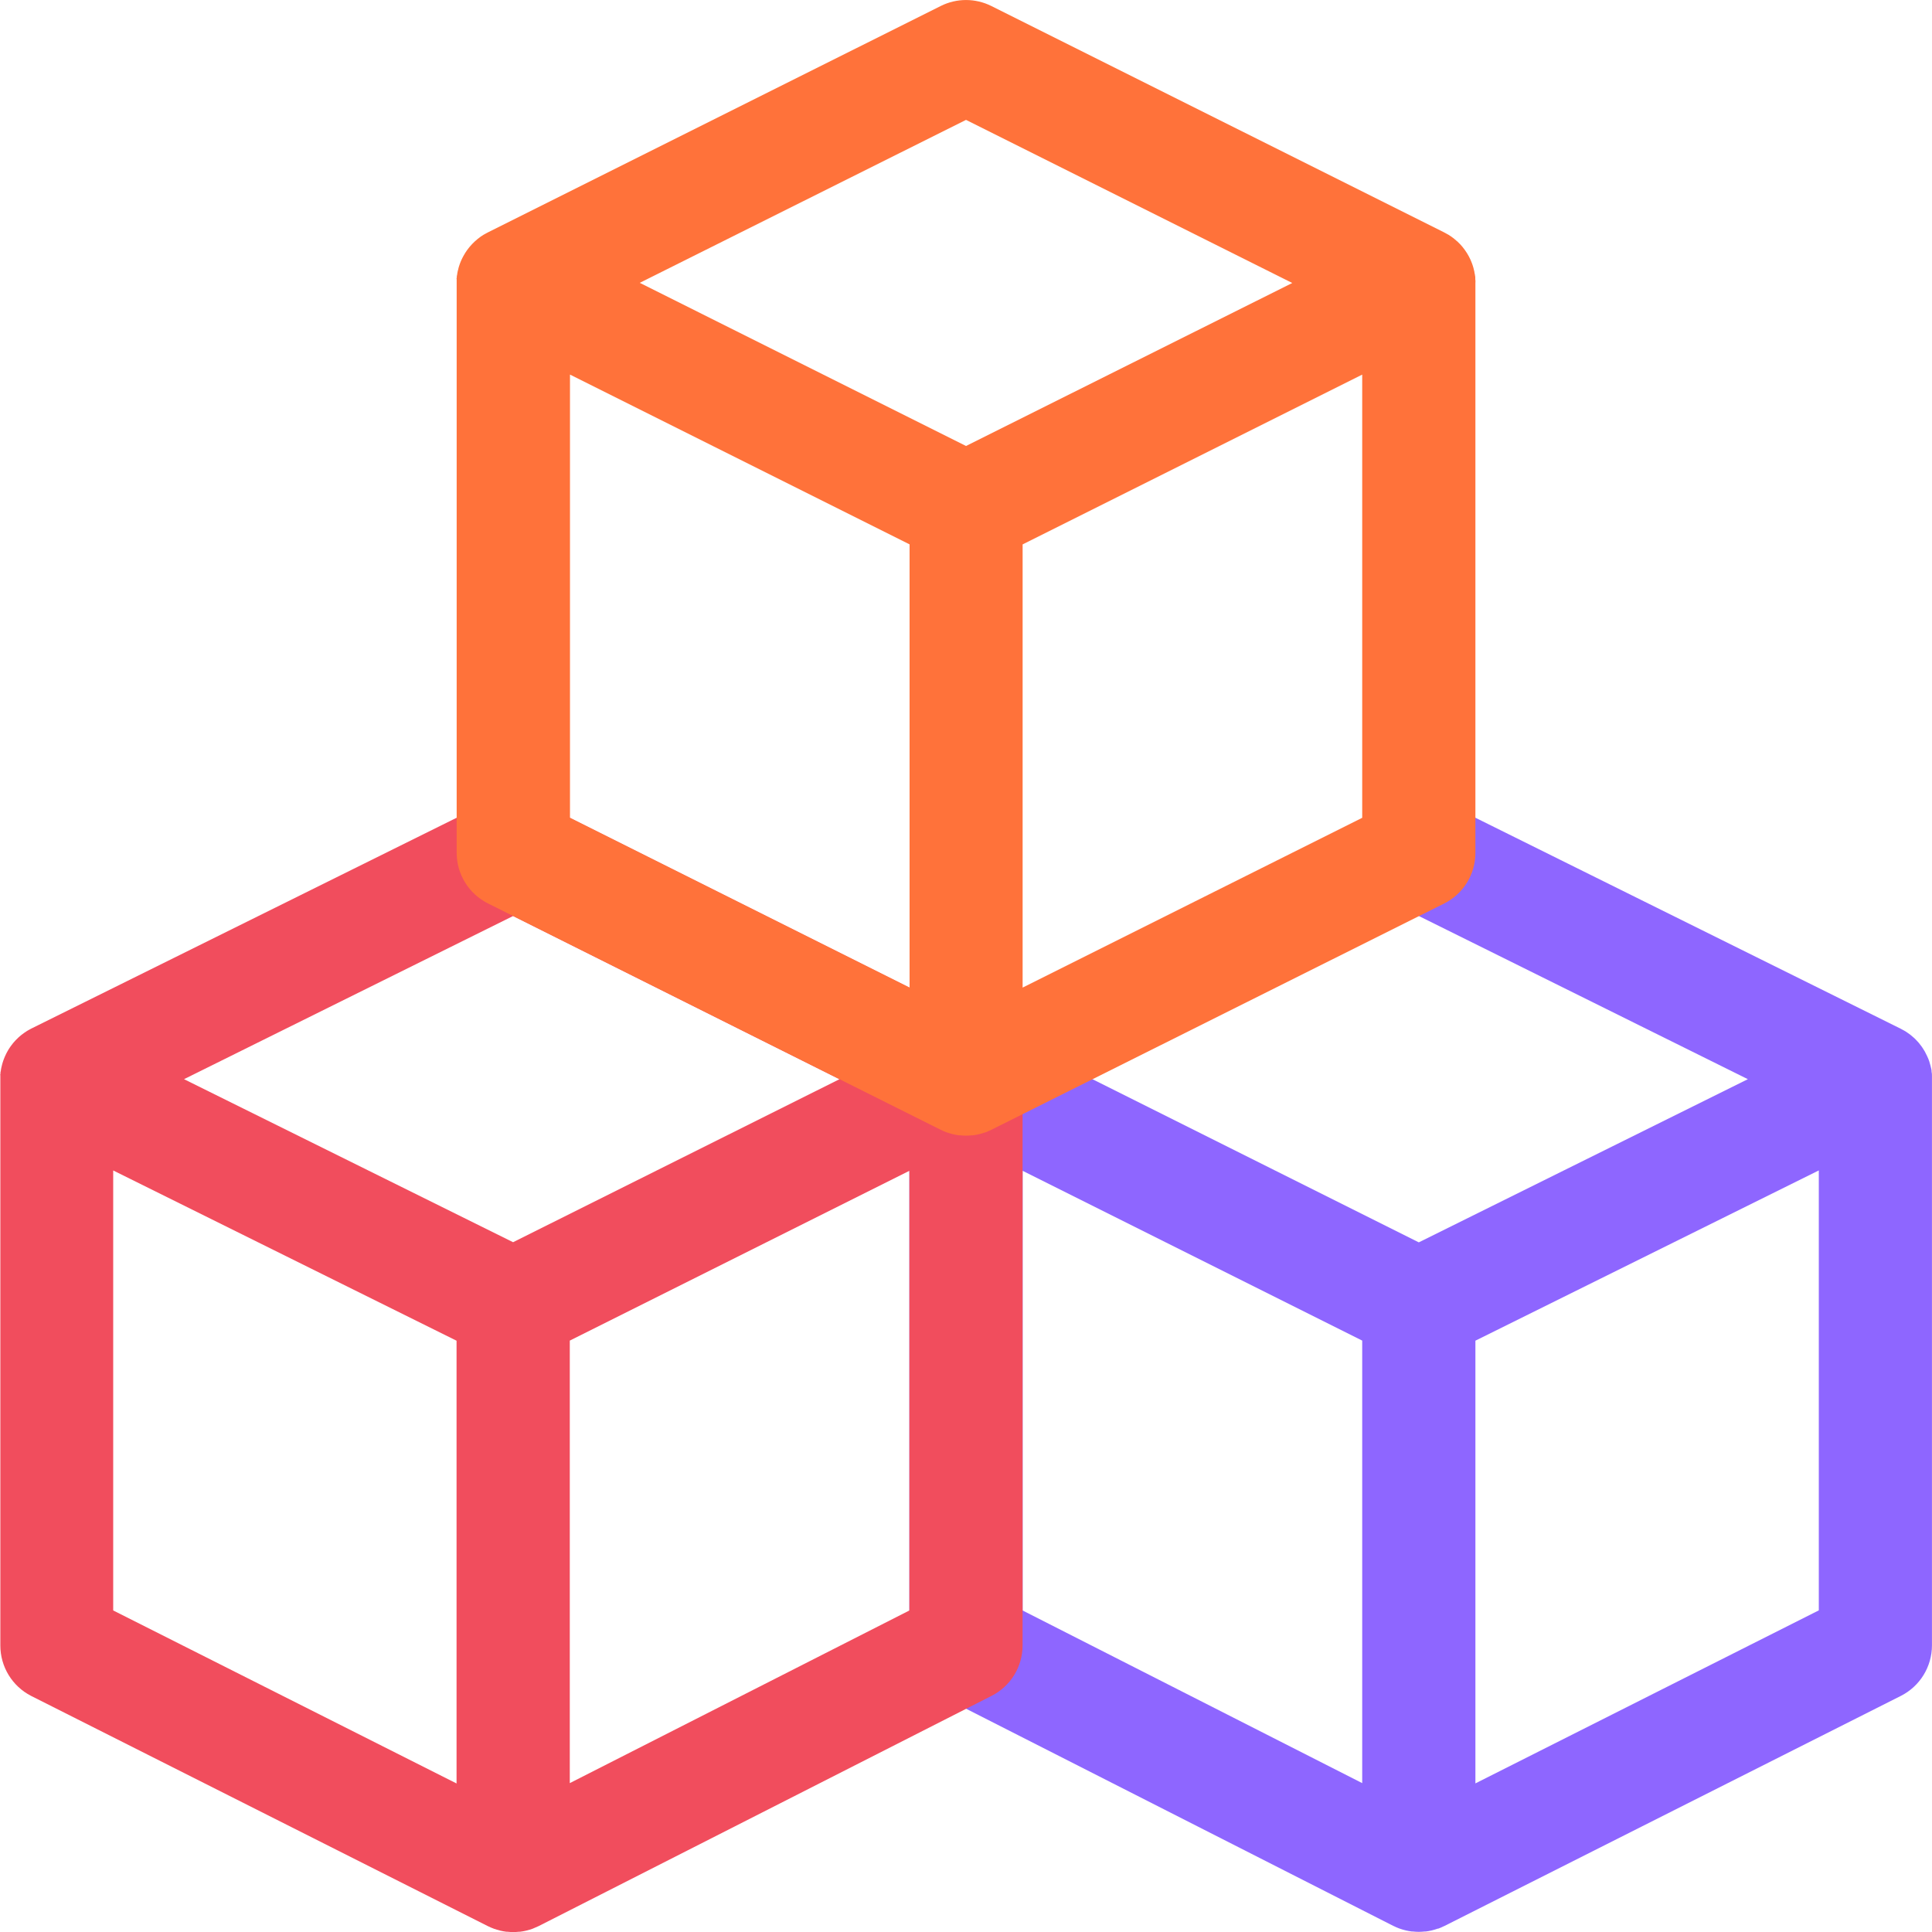
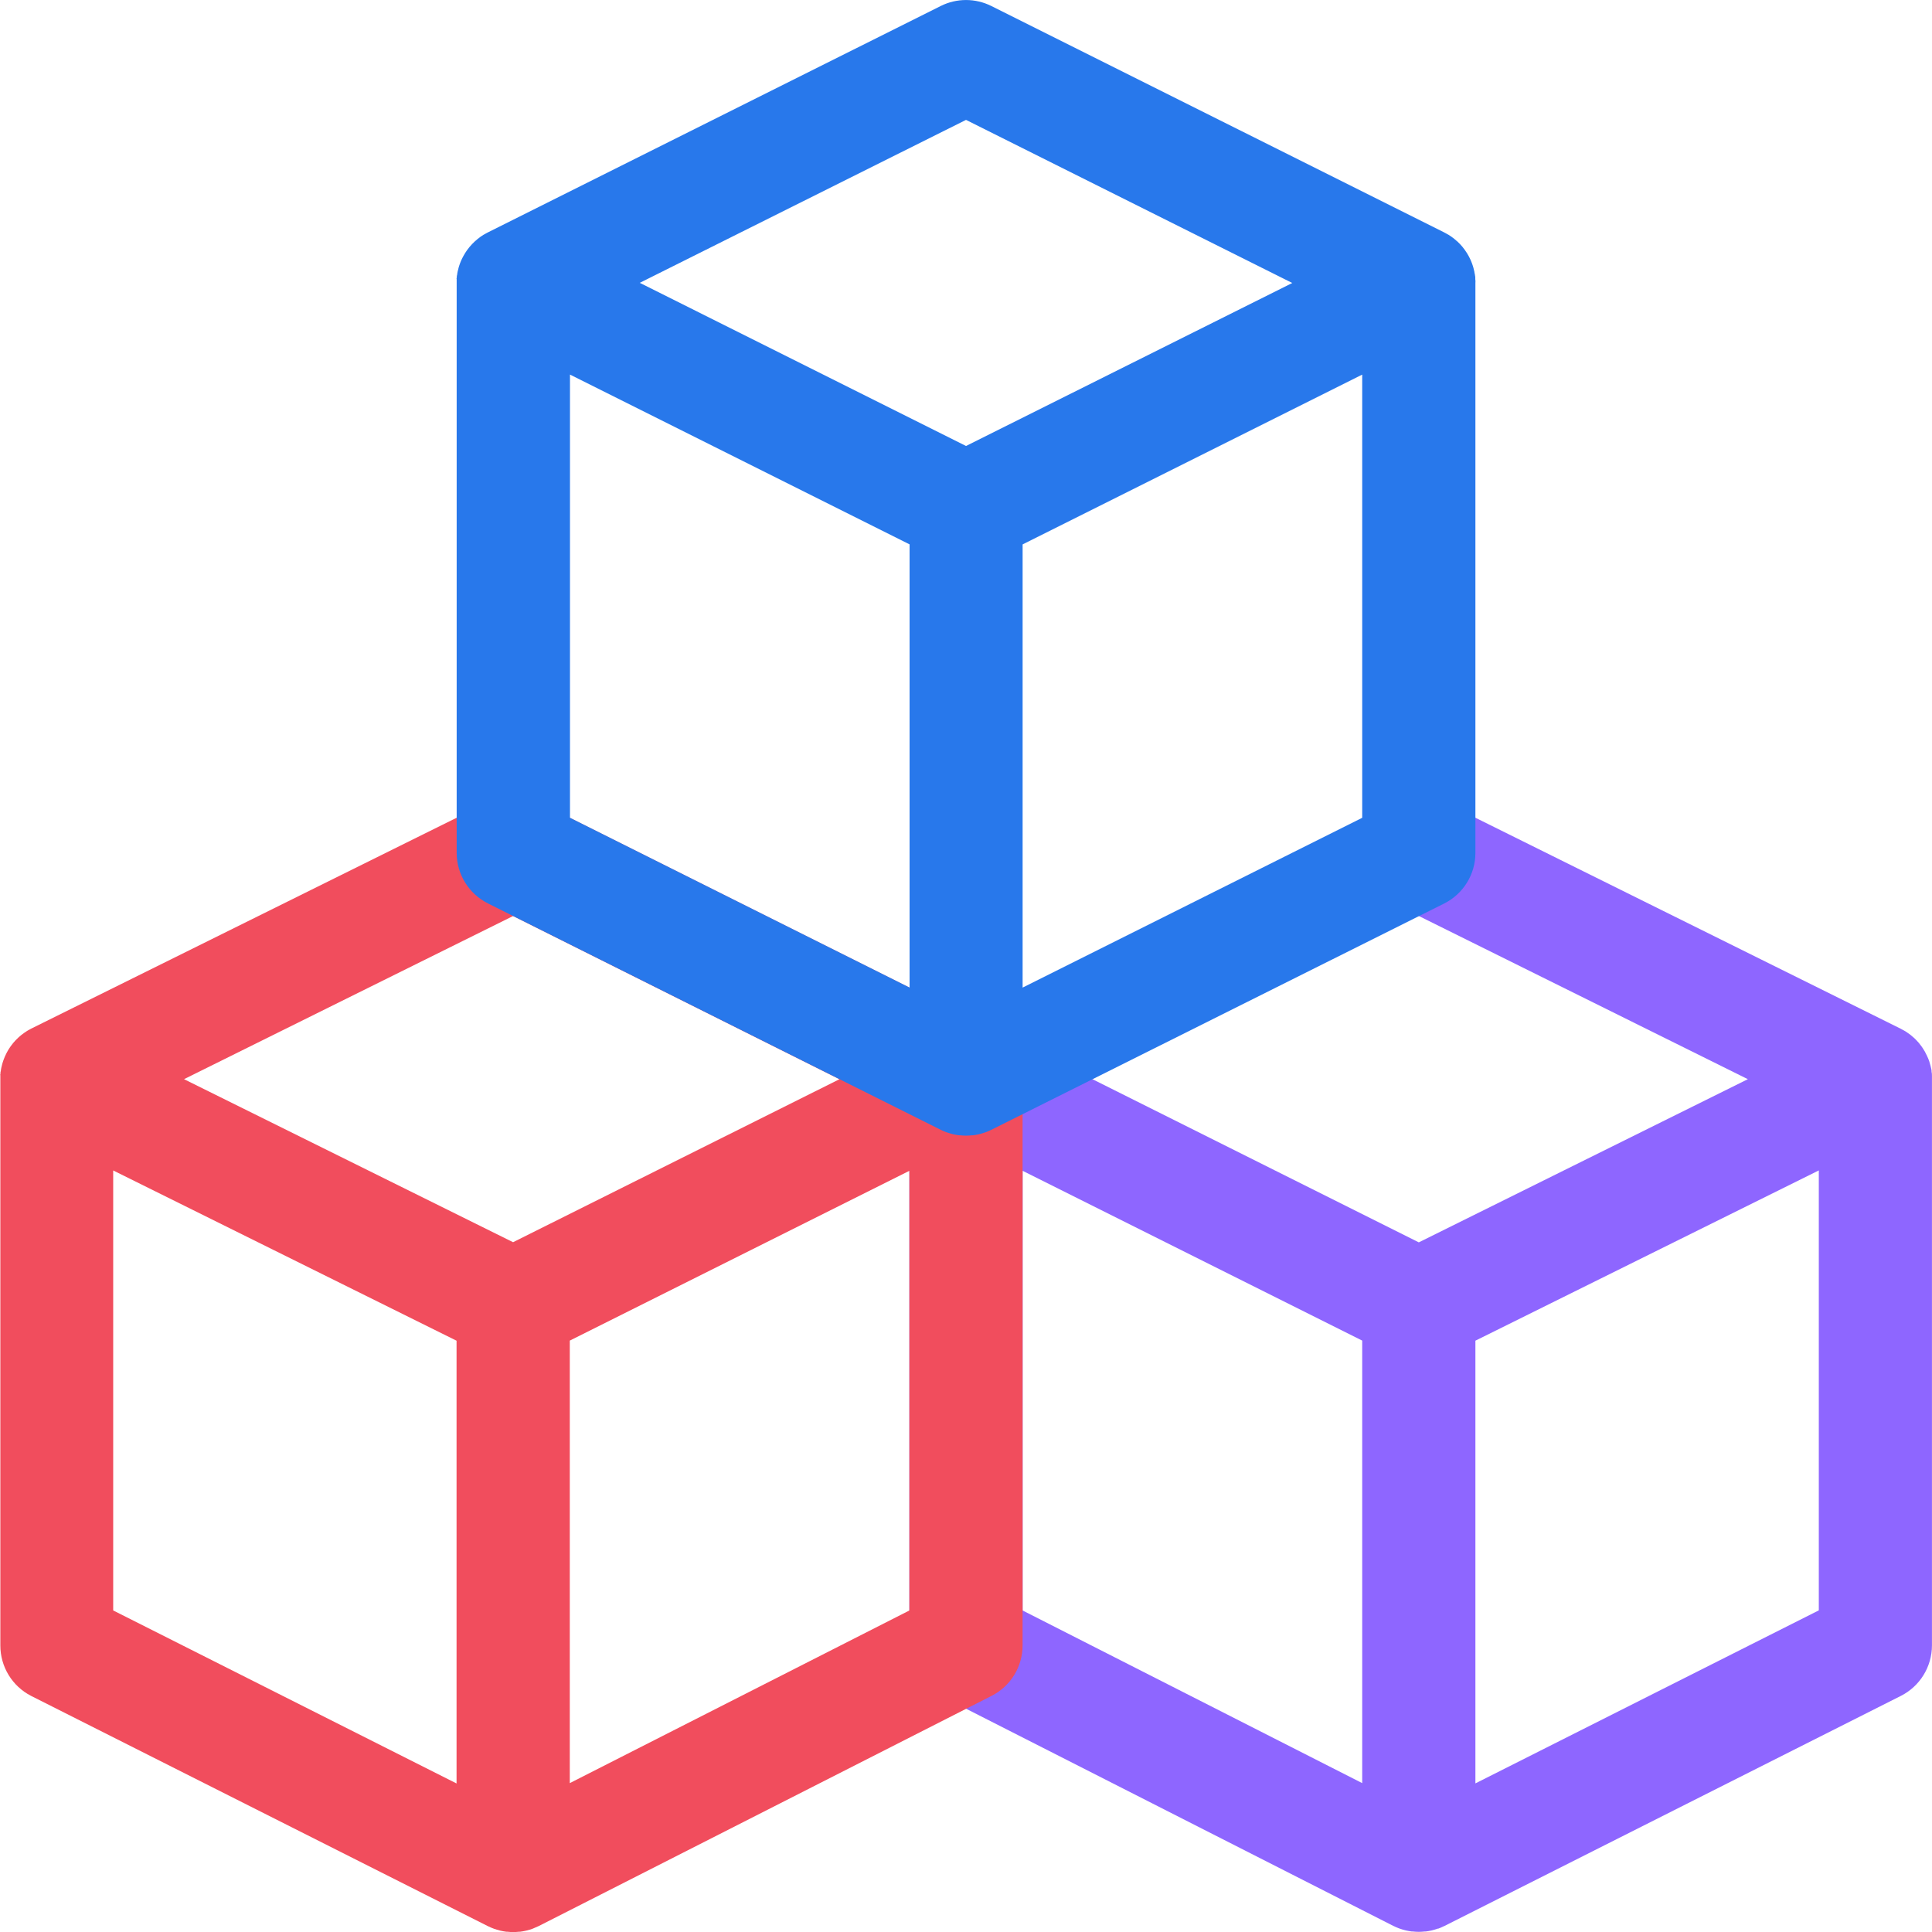
<svg xmlns="http://www.w3.org/2000/svg" width="50.247" height="50.247" viewBox="0 0 50.247 50.247">
  <g id="cube" transform="translate(0 -0.001)">
    <path id="Path_11517" data-name="Path 11517" d="M267.595,218.329c0-.015,0-.029,0-.044,0-.039,0-.079-.01-.117l0-.02c0-.036-.012-.071-.02-.106l-.007-.031c-.01-.04-.021-.08-.034-.119l-.005-.014c-.012-.035-.026-.07-.041-.1l-.013-.029c-.017-.036-.035-.072-.054-.107l-.015-.025c-.016-.028-.033-.054-.051-.081l-.023-.033q-.033-.046-.07-.09l-.028-.031c-.02-.022-.039-.043-.06-.064l-.03-.029c-.028-.026-.058-.052-.089-.076l-.031-.024c-.028-.021-.057-.041-.087-.061l-.02-.013,0,0c-.036-.022-.072-.042-.11-.061l-.012-.007L254.9,211.151a1.472,1.472,0,1,0-1.308,2.637l9.215,4.57-8.558,4.244-11.121-5.56A1.472,1.472,0,0,0,241,218.358v14.721a1.472,1.472,0,0,0,.805,1.312l11.776,5.986.012.005a1.493,1.493,0,0,0,.14.061l.014.005a1.5,1.5,0,0,0,.146.044l.028.007a1.465,1.465,0,0,0,.146.026l.026,0a1.476,1.476,0,0,0,.154.009h0a1.46,1.46,0,0,0,.153-.009l.027,0a1.457,1.457,0,0,0,.145-.025l.028-.007a1.514,1.514,0,0,0,.146-.044l.013,0q.07-.026.138-.06l.013-.005,11.875-5.986a1.472,1.472,0,0,0,.81-1.314V218.358c0-.01,0-.02,0-.03Zm-23.65,2.412,8.832,4.416v11.509l-8.832-4.49Zm20.707,11.432-8.931,4.5V225.159l8.931-4.428Zm0,0" transform="translate(-217.349 -190.29)" fill="#8e66ff" />
    <path id="Path_11518" data-name="Path 11518" d="M26.592,218.261c0-.012,0-.023,0-.034s0-.043-.007-.064,0-.027-.007-.04-.006-.038-.01-.057l-.01-.042c0-.018-.008-.036-.013-.053s-.008-.028-.012-.042-.011-.035-.017-.051-.01-.028-.015-.041-.013-.033-.02-.049l-.018-.04-.024-.049-.02-.038-.028-.048-.021-.036-.032-.048-.023-.033c-.012-.016-.025-.033-.037-.048l-.022-.028-.049-.055-.016-.018c-.022-.023-.045-.046-.069-.068l-.026-.022c-.016-.014-.032-.028-.049-.042l-.033-.026-.046-.034-.036-.024-.034-.023-.013-.007-.038-.021-.05-.028-.015-.008-11.776-5.888a1.473,1.473,0,0,0-1.313,0L.818,217.042l-.017.009-.051.028-.037.021-.016.01-.031.021-.036.024-.046.034-.033.025-.047.04-.027.024c-.02.018-.038.037-.057.056l-.013.013c-.023.023-.044.048-.065.073l-.016.021c-.015.018-.029.037-.043.056l-.021.03c-.012.017-.023.034-.034.051l-.02.034c-.01.016-.02.033-.028.05l-.019.037c-.008.016-.016.033-.024.05s-.012.026-.017.039-.014.033-.02.05-.01.027-.015.041-.012.035-.017.052-.008.028-.012.042-.009.036-.013.054-.007.028-.01.041-.007.038-.01.057,0,.027-.007.04,0,.043-.007.065,0,.022,0,.033c0,.033,0,.067,0,.1v14.721A1.472,1.472,0,0,0,.81,234.4l11.875,5.986.013.006a1.448,1.448,0,0,0,.138.059l.012.005c.048.017.1.031.146.044l.028.007a1.465,1.465,0,0,0,.146.026l.026,0a1.464,1.464,0,0,0,.153.009h0a1.488,1.488,0,0,0,.154-.009l.026,0a1.47,1.47,0,0,0,.147-.026l.028-.007a1.415,1.415,0,0,0,.146-.044l.015-.006c.046-.018.092-.038.138-.06l.013-.006,11.776-5.986a1.471,1.471,0,0,0,.805-1.312V218.36C26.6,218.327,26.594,218.294,26.592,218.261Zm-13.248-4.144,8.488,4.244L13.344,222.6,4.786,218.36Zm-10.4,6.617,8.93,4.428v11.515l-8.93-4.5Zm20.707,11.444-8.832,4.49V225.159l8.832-4.416Zm0,0" transform="translate(0 -190.292)" fill="#f14d5d" />
-     <path id="Path_11519" data-name="Path 11519" d="M147.494,7.262c0-.011,0-.022,0-.033s0-.044-.007-.065,0-.026-.007-.04-.006-.038-.01-.057-.006-.028-.01-.041-.008-.036-.013-.054l-.012-.041c-.005-.017-.011-.035-.017-.052s-.01-.027-.015-.041-.013-.034-.02-.05l-.017-.039-.024-.049-.019-.037c-.009-.016-.018-.033-.028-.049l-.021-.035-.033-.049-.021-.031-.039-.051-.02-.026-.052-.059-.013-.014c-.022-.023-.045-.046-.069-.068L147,6.259l-.051-.044-.032-.025-.047-.035-.036-.024-.035-.023-.013-.007-.038-.021-.051-.028-.015-.008L134.907.157a1.47,1.47,0,0,0-1.316,0L121.814,6.045l-.015.008-.051.028-.038.021-.013.007-.035.023-.036.024-.046.035-.033.025-.049.043-.025.021q-.036.033-.069.068l-.015.017c-.017.018-.034.037-.05.056l-.022.028c-.013.016-.026.032-.038.049l-.023.033-.032.048-.021.036-.028.048-.02.038c-.008.016-.016.032-.024.049l-.018.04-.02.05c-.005.014-.01.027-.015.041s-.012.034-.017.052l-.012.041c0,.018-.009.036-.013.054s-.007.028-.01.041-.007.038-.01.057,0,.026-.007.04,0,.043-.007.064,0,.023,0,.034c0,.033,0,.066,0,.1V22.18a1.472,1.472,0,0,0,.814,1.317l11.776,5.888.015.007a1.478,1.478,0,0,0,.14.06l.005,0a1.5,1.5,0,0,0,.146.044l.028.007c.048.011.1.019.145.025l.028,0a1.3,1.3,0,0,0,.3,0l.028,0c.048-.006.1-.014.145-.025l.028-.007a1.4,1.4,0,0,0,.146-.044l.005,0a1.48,1.48,0,0,0,.14-.06l.015-.007L146.683,23.5a1.472,1.472,0,0,0,.814-1.317V7.361C147.5,7.328,147.5,7.295,147.494,7.262ZM134.249,3.119l8.485,4.242L134.249,11.6l-8.485-4.243Zm-10.3,6.624,8.832,4.416V25.686l-8.832-4.416ZM144.553,21.27l-8.832,4.416V14.16l8.832-4.416Zm0,0" transform="translate(-109.125 0)" fill="#ff723a" />
+     <path id="Path_11519" data-name="Path 11519" d="M147.494,7.262c0-.011,0-.022,0-.033s0-.044-.007-.065,0-.026-.007-.04-.006-.038-.01-.057-.006-.028-.01-.041-.008-.036-.013-.054l-.012-.041c-.005-.017-.011-.035-.017-.052s-.01-.027-.015-.041-.013-.034-.02-.05l-.017-.039-.024-.049-.019-.037c-.009-.016-.018-.033-.028-.049l-.021-.035-.033-.049-.021-.031-.039-.051-.02-.026-.052-.059-.013-.014c-.022-.023-.045-.046-.069-.068L147,6.259l-.051-.044-.032-.025-.047-.035-.036-.024-.035-.023-.013-.007-.038-.021-.051-.028-.015-.008L134.907.157a1.47,1.47,0,0,0-1.316,0L121.814,6.045l-.015.008-.051.028-.038.021-.013.007-.035.023-.036.024-.046.035-.033.025-.049.043-.025.021q-.036.033-.069.068l-.015.017c-.017.018-.034.037-.05.056l-.022.028c-.013.016-.026.032-.038.049l-.023.033-.032.048-.021.036-.028.048-.02.038c-.008.016-.016.032-.024.049l-.018.04-.02.05c-.005.014-.01.027-.015.041s-.012.034-.017.052l-.012.041c0,.018-.009.036-.013.054s-.007.028-.01.041-.007.038-.01.057,0,.026-.007.04,0,.043-.007.064,0,.023,0,.034c0,.033,0,.066,0,.1V22.18a1.472,1.472,0,0,0,.814,1.317l11.776,5.888.015.007a1.478,1.478,0,0,0,.14.06l.005,0a1.5,1.5,0,0,0,.146.044l.028.007c.048.011.1.019.145.025l.028,0a1.3,1.3,0,0,0,.3,0l.028,0c.048-.006.1-.014.145-.025l.028-.007a1.4,1.4,0,0,0,.146-.044l.005,0a1.48,1.48,0,0,0,.14-.06l.015-.007L146.683,23.5a1.472,1.472,0,0,0,.814-1.317V7.361C147.5,7.328,147.5,7.295,147.494,7.262ZM134.249,3.119l8.485,4.242L134.249,11.6l-8.485-4.243Zm-10.3,6.624,8.832,4.416V25.686l-8.832-4.416ZM144.553,21.27l-8.832,4.416V14.16l8.832-4.416Zm0,0" transform="translate(-109.125 0)" fill="#2878eb" />
  </g>
</svg>
